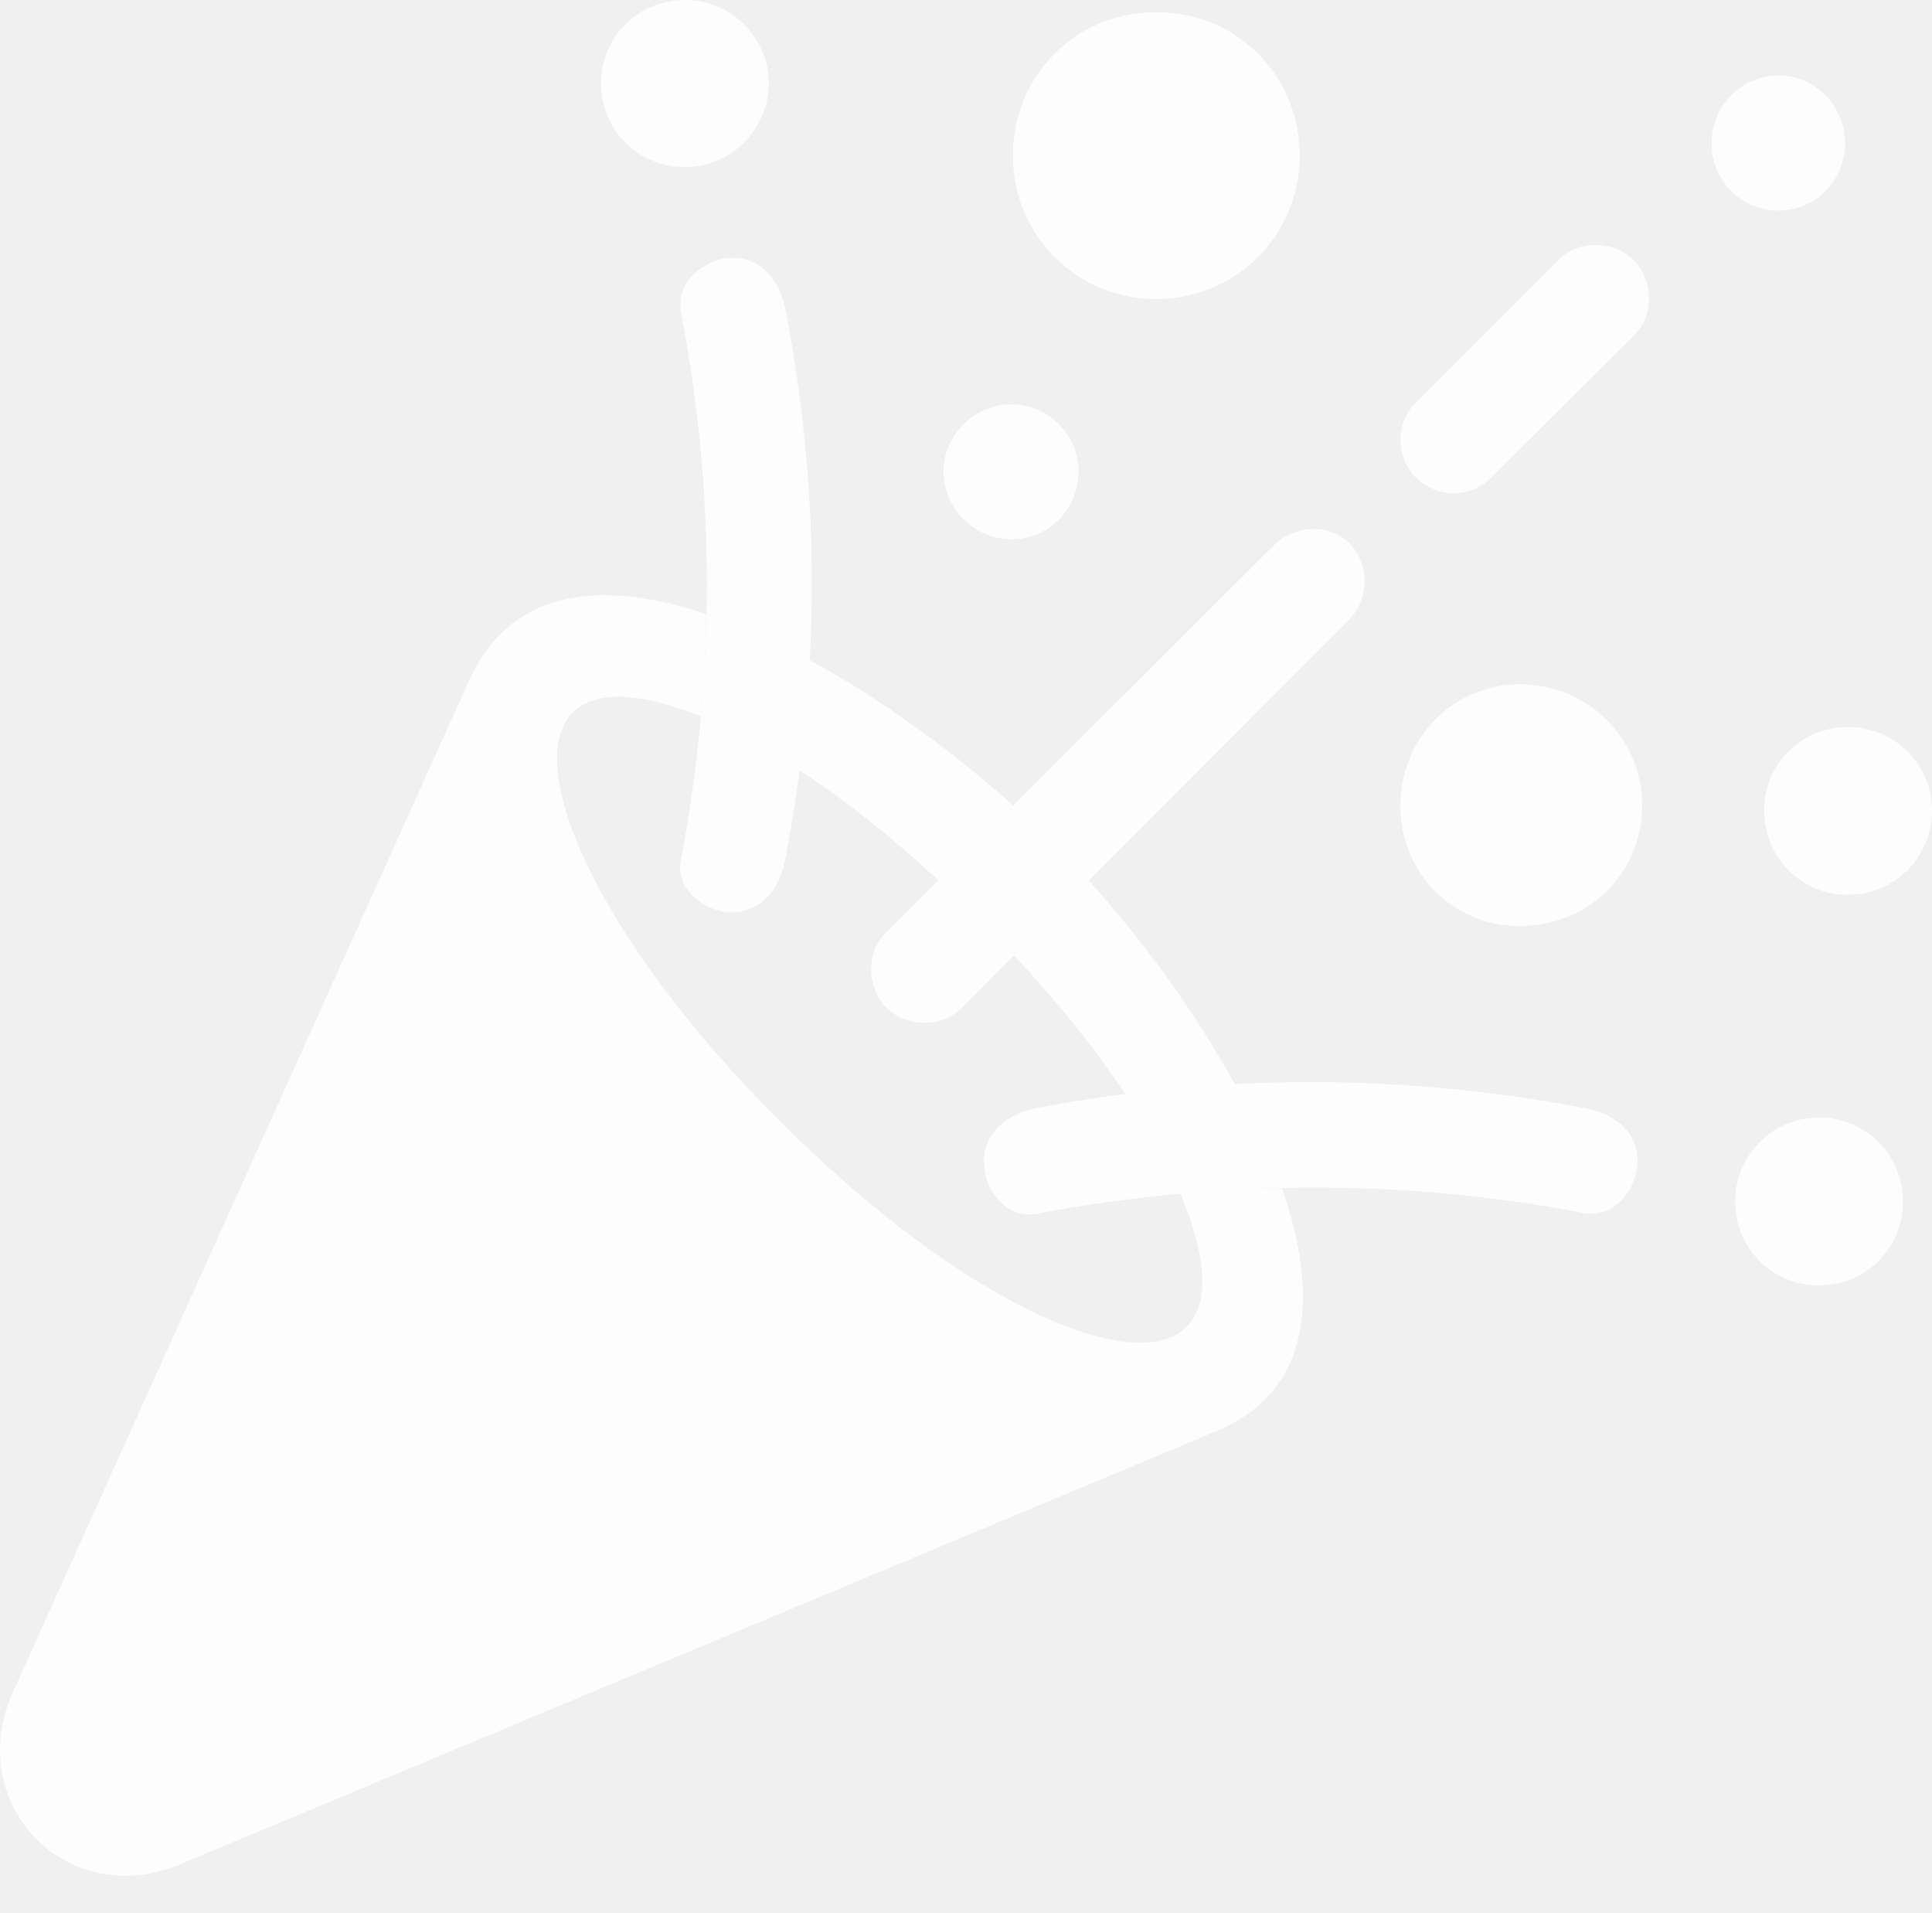
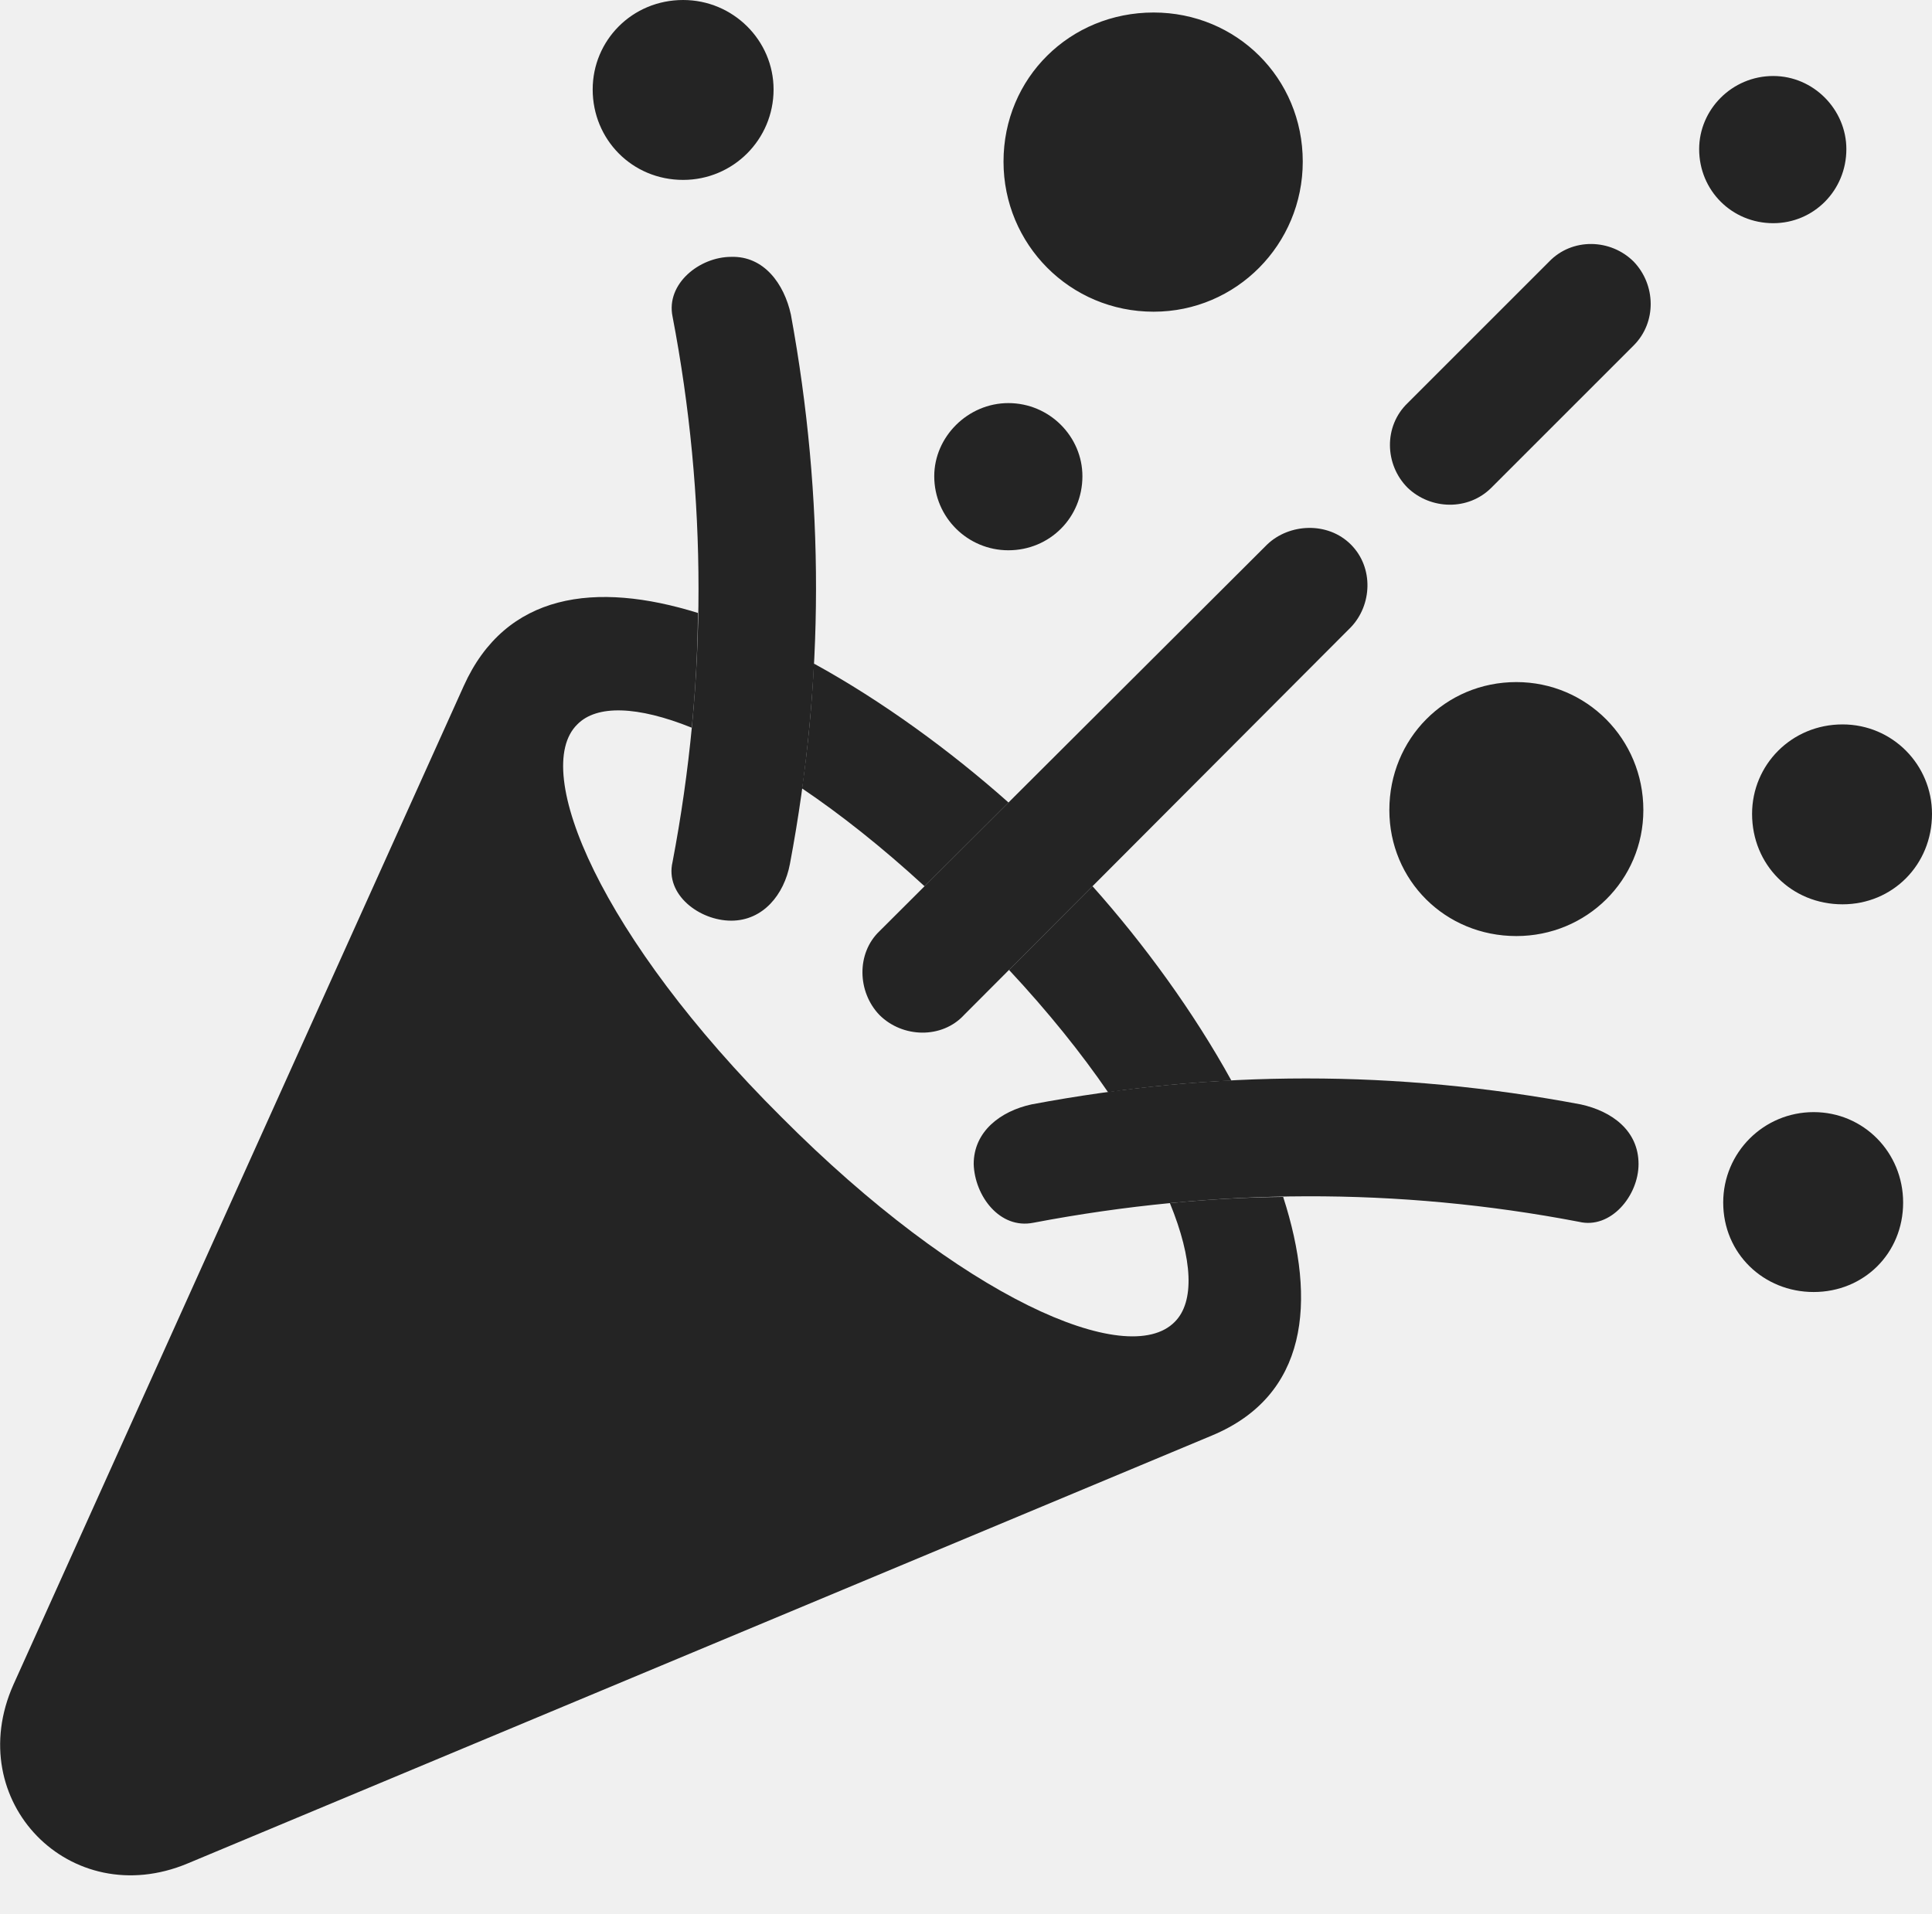
- <svg xmlns="http://www.w3.org/2000/svg" version="1.1" width="247.369" height="244.824">
+ <svg xmlns="http://www.w3.org/2000/svg" version="1.1" width="196.094" height="194.238">
  <g>
-     <rect height="244.824" opacity="0" width="247.369" x="0" y="0" />
-     <path d="M90.418 78.604C90.381 82.976 90.14 87.354 89.73 91.731C82.049 88.572 76.172 88.339 73.343 91.211C66.8 97.656 76.273 120.02 99.71 143.359C123.148 166.895 145.413 176.465 151.956 169.824C154.863 166.962 154.552 160.842 151.137 152.827C155.473 152.414 159.808 152.168 164.139 152.122C168.932 165.907 167.996 178.088 155.765 183.203L23.05 238.672C8.597 244.727-4.782 230.957 1.663 216.602L60.062 87.109C65.417 75.264 77.143 74.154 90.418 78.604ZM158.112 138.805C153.46 139.031 148.794 139.453 144.1 140.096C140.405 134.508 135.627 128.482 129.822 122.316L139.406 112.714C146.293 120.364 153.037 129.56 158.112 138.805ZM129.735 103.113L120.127 112.701C113.935 106.937 107.904 102.214 102.332 98.59C102.993 93.877 103.426 89.186 103.661 84.507C112.84 89.494 122.011 96.211 129.735 103.113Z" fill="#ffffff" fill-opacity="0.85" />
-     <path d="M87.698 21.387C93.558 21.387 98.441 16.602 98.441 10.645C98.441 4.785 93.558 0 87.698 0C81.644 0 76.956 4.785 76.956 10.645C76.956 16.602 81.644 21.387 87.698 21.387ZM100.589 39.648C99.905 36.035 97.562 33.008 93.753 33.008C90.14 33.105 86.429 36.133 87.21 40.039C91.605 62.988 91.605 86.621 87.21 109.961C86.331 113.77 90.14 116.699 93.655 116.797C97.366 116.797 99.808 113.867 100.491 110.254C105.081 86.426 105.081 63.184 100.589 39.648ZM148.05 38.281C158.304 38.281 166.409 30.078 166.409 19.922C166.409 9.57 158.304 1.562 148.05 1.562C137.796 1.562 129.691 9.57 129.691 19.922C129.691 30.078 137.796 38.281 148.05 38.281ZM129.495 69.043C134.28 69.043 138.089 65.137 138.089 60.352C138.089 55.664 134.28 51.758 129.495 51.758C124.808 51.758 120.804 55.664 120.804 60.352C120.804 65.137 124.808 69.043 129.495 69.043ZM227.737 26.953C232.425 26.953 236.234 23.145 236.234 18.359C236.234 13.574 232.425 9.668 227.737 9.668C222.952 9.668 219.144 13.574 219.144 18.359C219.144 23.145 222.952 26.953 227.737 26.953ZM199.515 33.301L181.253 51.562C178.616 54.199 178.714 58.496 181.253 61.133C183.987 63.77 188.284 63.867 190.921 61.133L209.183 42.969C211.819 40.332 211.722 35.938 209.183 33.301C206.546 30.762 202.152 30.664 199.515 33.301ZM163.284 69.629L113.48 119.336C110.843 121.875 110.941 126.367 113.48 129.004C116.116 131.543 120.609 131.641 123.148 129.004L172.855 79.199C175.296 76.66 175.394 72.266 172.855 69.629C170.316 66.992 165.823 67.188 163.284 69.629ZM236.624 114.551C242.581 114.551 247.366 109.766 247.366 103.711C247.366 97.852 242.581 93.066 236.624 93.066C230.569 93.066 225.882 97.852 225.882 103.711C225.882 109.766 230.569 114.551 236.624 114.551ZM194.632 118.555C203.323 118.555 210.257 111.816 210.257 103.125C210.257 94.531 203.323 87.598 194.632 87.598C186.038 87.598 179.3 94.531 179.3 103.125C179.3 111.816 186.038 118.555 194.632 118.555ZM232.913 164.551C238.87 164.551 243.655 159.863 243.655 153.809C243.655 147.852 238.87 143.066 232.913 143.066C226.956 143.066 222.171 147.852 222.171 153.809C222.171 159.863 226.956 164.551 232.913 164.551ZM203.128 141.895C179.495 137.402 156.351 137.402 132.425 141.895C128.909 142.676 125.882 145.117 125.98 148.73C125.98 152.344 128.909 156.152 132.816 155.371C156.155 150.977 179.691 150.879 202.737 155.273C206.448 156.055 209.573 152.441 209.671 148.73C209.769 144.922 206.644 142.578 203.128 141.895Z" fill="#ffffff" fill-opacity="0.85" />
+     <rect height="194.238" opacity="0" width="196.094" x="0" y="0" />
+     <path d="M70.84 62.222C70.813 66.103 70.593 69.987 70.213 73.869C64.704 71.652 60.567 71.521 58.594 73.535C53.809 78.223 61.035 95.215 79.297 113.379C97.559 131.738 114.453 139.062 119.238 134.18C121.261 132.157 121.084 127.845 118.742 122.128C122.574 121.756 126.408 121.533 130.239 121.498C133.712 132.251 132.665 141.673 123.047 145.703L19.043 189.16C7.129 194.141-3.906 182.812 1.367 170.996L47.07 69.629C51.326 60.177 60.451 58.986 70.84 62.222ZM124.98 109.682C120.812 109.884 116.64 110.276 112.461 110.863C109.779 106.95 106.432 102.763 102.413 98.455L110.888 89.959C116.13 95.836 121.153 102.737 124.98 109.682ZM102.361 81.461L93.839 89.961C89.505 85.978 85.31 82.665 81.409 80.033C82.004 75.802 82.404 71.579 82.611 67.359C89.54 71.163 96.441 76.2 102.361 81.461Z" fill="#000000" fill-opacity="0.85" />
+     <path d="M69.336 18.262C74.414 18.262 78.516 14.16 78.516 9.082C78.516 4.102 74.414 0 69.336 0C64.16 0 60.156 4.102 60.156 9.082C60.156 14.16 64.16 18.262 69.336 18.262ZM80.273 31.934C79.59 28.809 77.539 25.977 74.219 26.074C70.996 26.074 67.578 28.809 68.262 32.129C71.777 50.488 71.777 69.043 68.262 87.5C67.481 90.82 70.996 93.457 74.219 93.457C77.441 93.457 79.59 90.82 80.176 87.695C83.691 69.043 83.691 50.586 80.273 31.934ZM117.09 31.641C125.488 31.641 132.227 24.805 132.227 16.406C132.227 7.91 125.488 1.27 117.09 1.27C108.594 1.27 101.855 7.91 101.855 16.406C101.855 24.805 108.594 31.641 117.09 31.641ZM102.344 55.859C106.543 55.859 109.863 52.539 109.863 48.34C109.863 44.336 106.543 40.918 102.344 40.918C98.242 40.918 94.824 44.336 94.824 48.34C94.824 52.539 98.242 55.859 102.344 55.859ZM179.98 22.656C184.082 22.656 187.402 19.336 187.402 15.137C187.402 11.133 184.082 7.715 179.98 7.715C175.781 7.715 172.461 11.133 172.461 15.137C172.461 19.336 175.781 22.656 179.98 22.656ZM157.227 26.562L142.871 40.918C140.43 43.262 140.527 47.168 142.871 49.512C145.215 51.758 149.023 51.855 151.367 49.512L165.82 35.059C168.164 32.715 168.066 28.906 165.82 26.562C163.477 24.219 159.57 24.121 157.227 26.562ZM128.613 55.273L89.258 94.531C86.914 96.777 87.012 100.684 89.258 103.027C91.602 105.371 95.606 105.469 97.852 103.027L137.109 63.672C139.258 61.426 139.453 57.617 137.109 55.273C134.766 52.93 130.859 53.125 128.613 55.273ZM187.012 91.797C192.09 91.797 196.094 87.793 196.094 82.617C196.094 77.637 192.09 73.535 187.012 73.535C181.836 73.535 177.832 77.637 177.832 82.617C177.832 87.793 181.836 91.797 187.012 91.797ZM153.906 95.019C161.035 95.019 166.797 89.356 166.797 82.227C166.797 75 161.035 69.238 153.906 69.238C146.68 69.238 141.016 75 141.016 82.227C141.016 89.356 146.68 95.019 153.906 95.019ZM184.082 131.152C189.16 131.152 193.164 127.246 193.164 122.07C193.164 116.992 189.16 112.891 184.082 112.891C179.004 112.891 174.902 116.992 174.902 122.07C174.902 127.246 179.004 131.152 184.082 131.152ZM160.449 112.109C141.797 108.594 123.34 108.594 104.688 112.109C101.562 112.793 98.828 114.844 98.828 118.164C98.926 121.387 101.465 124.805 104.883 124.121C123.34 120.605 141.895 120.508 160.254 124.023C163.477 124.805 166.309 121.387 166.309 118.164C166.309 114.746 163.574 112.793 160.449 112.109Z" fill="#000000" fill-opacity="0.85" />
  </g>
</svg>
